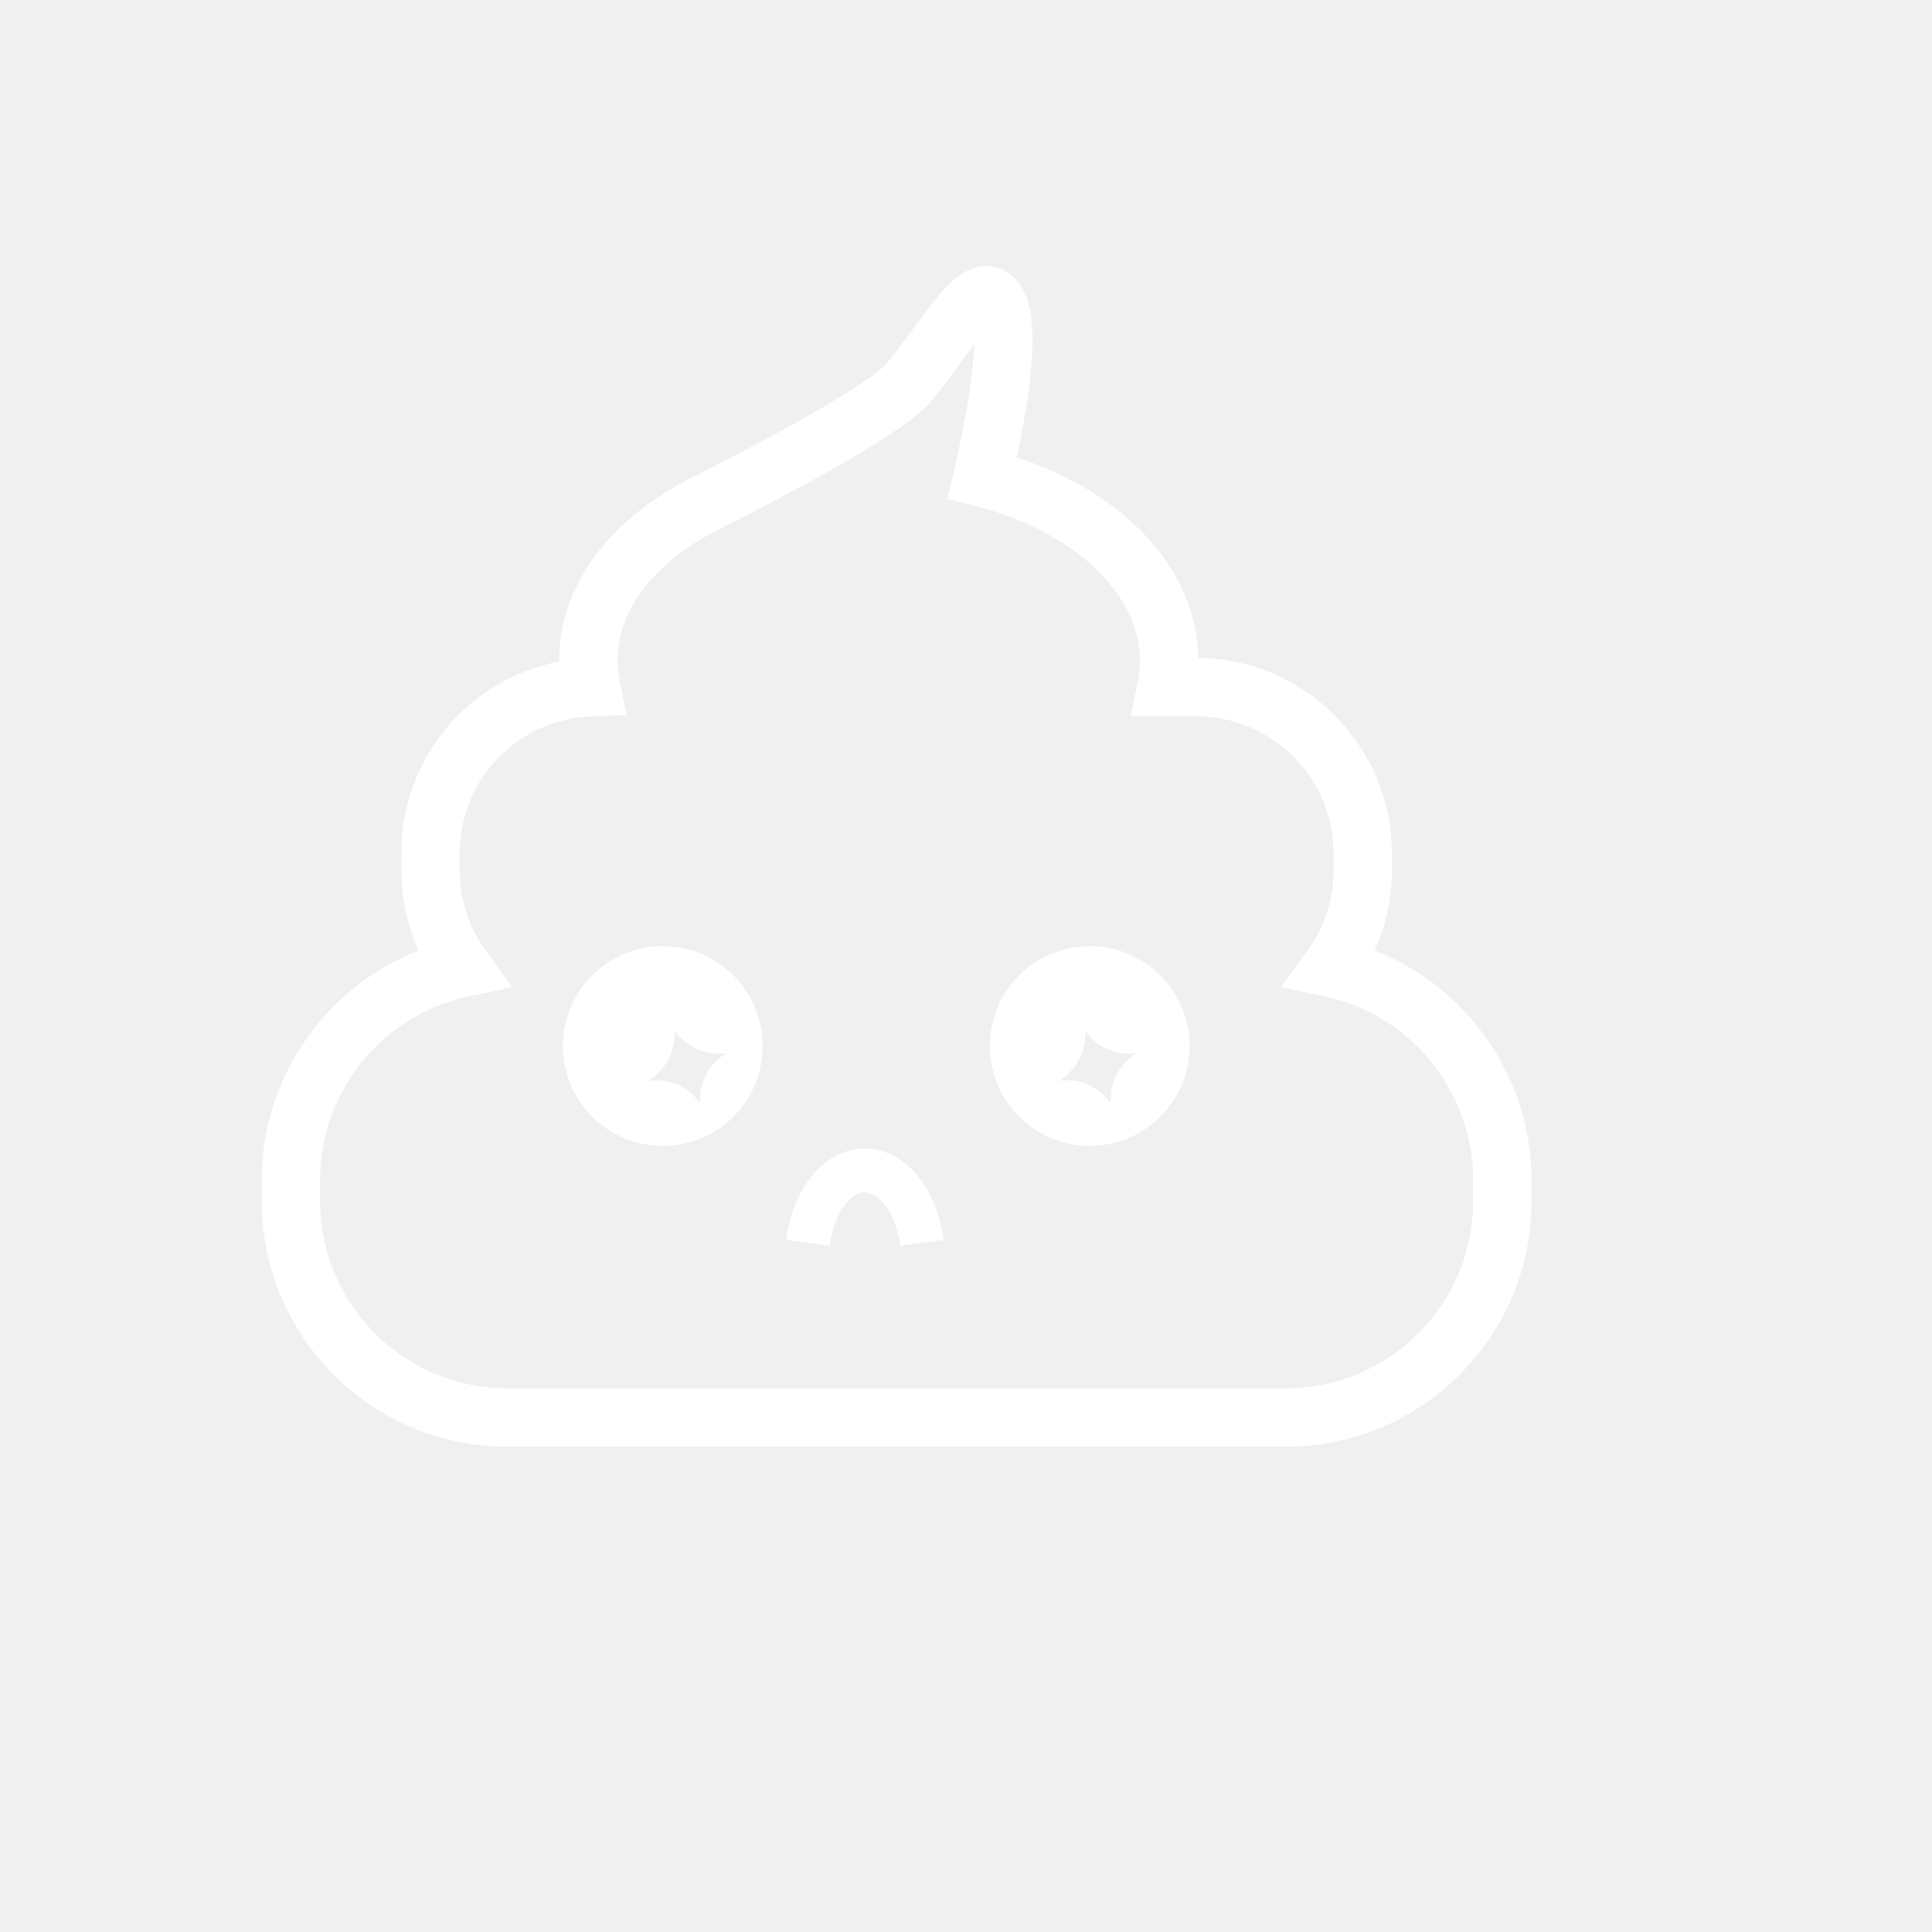
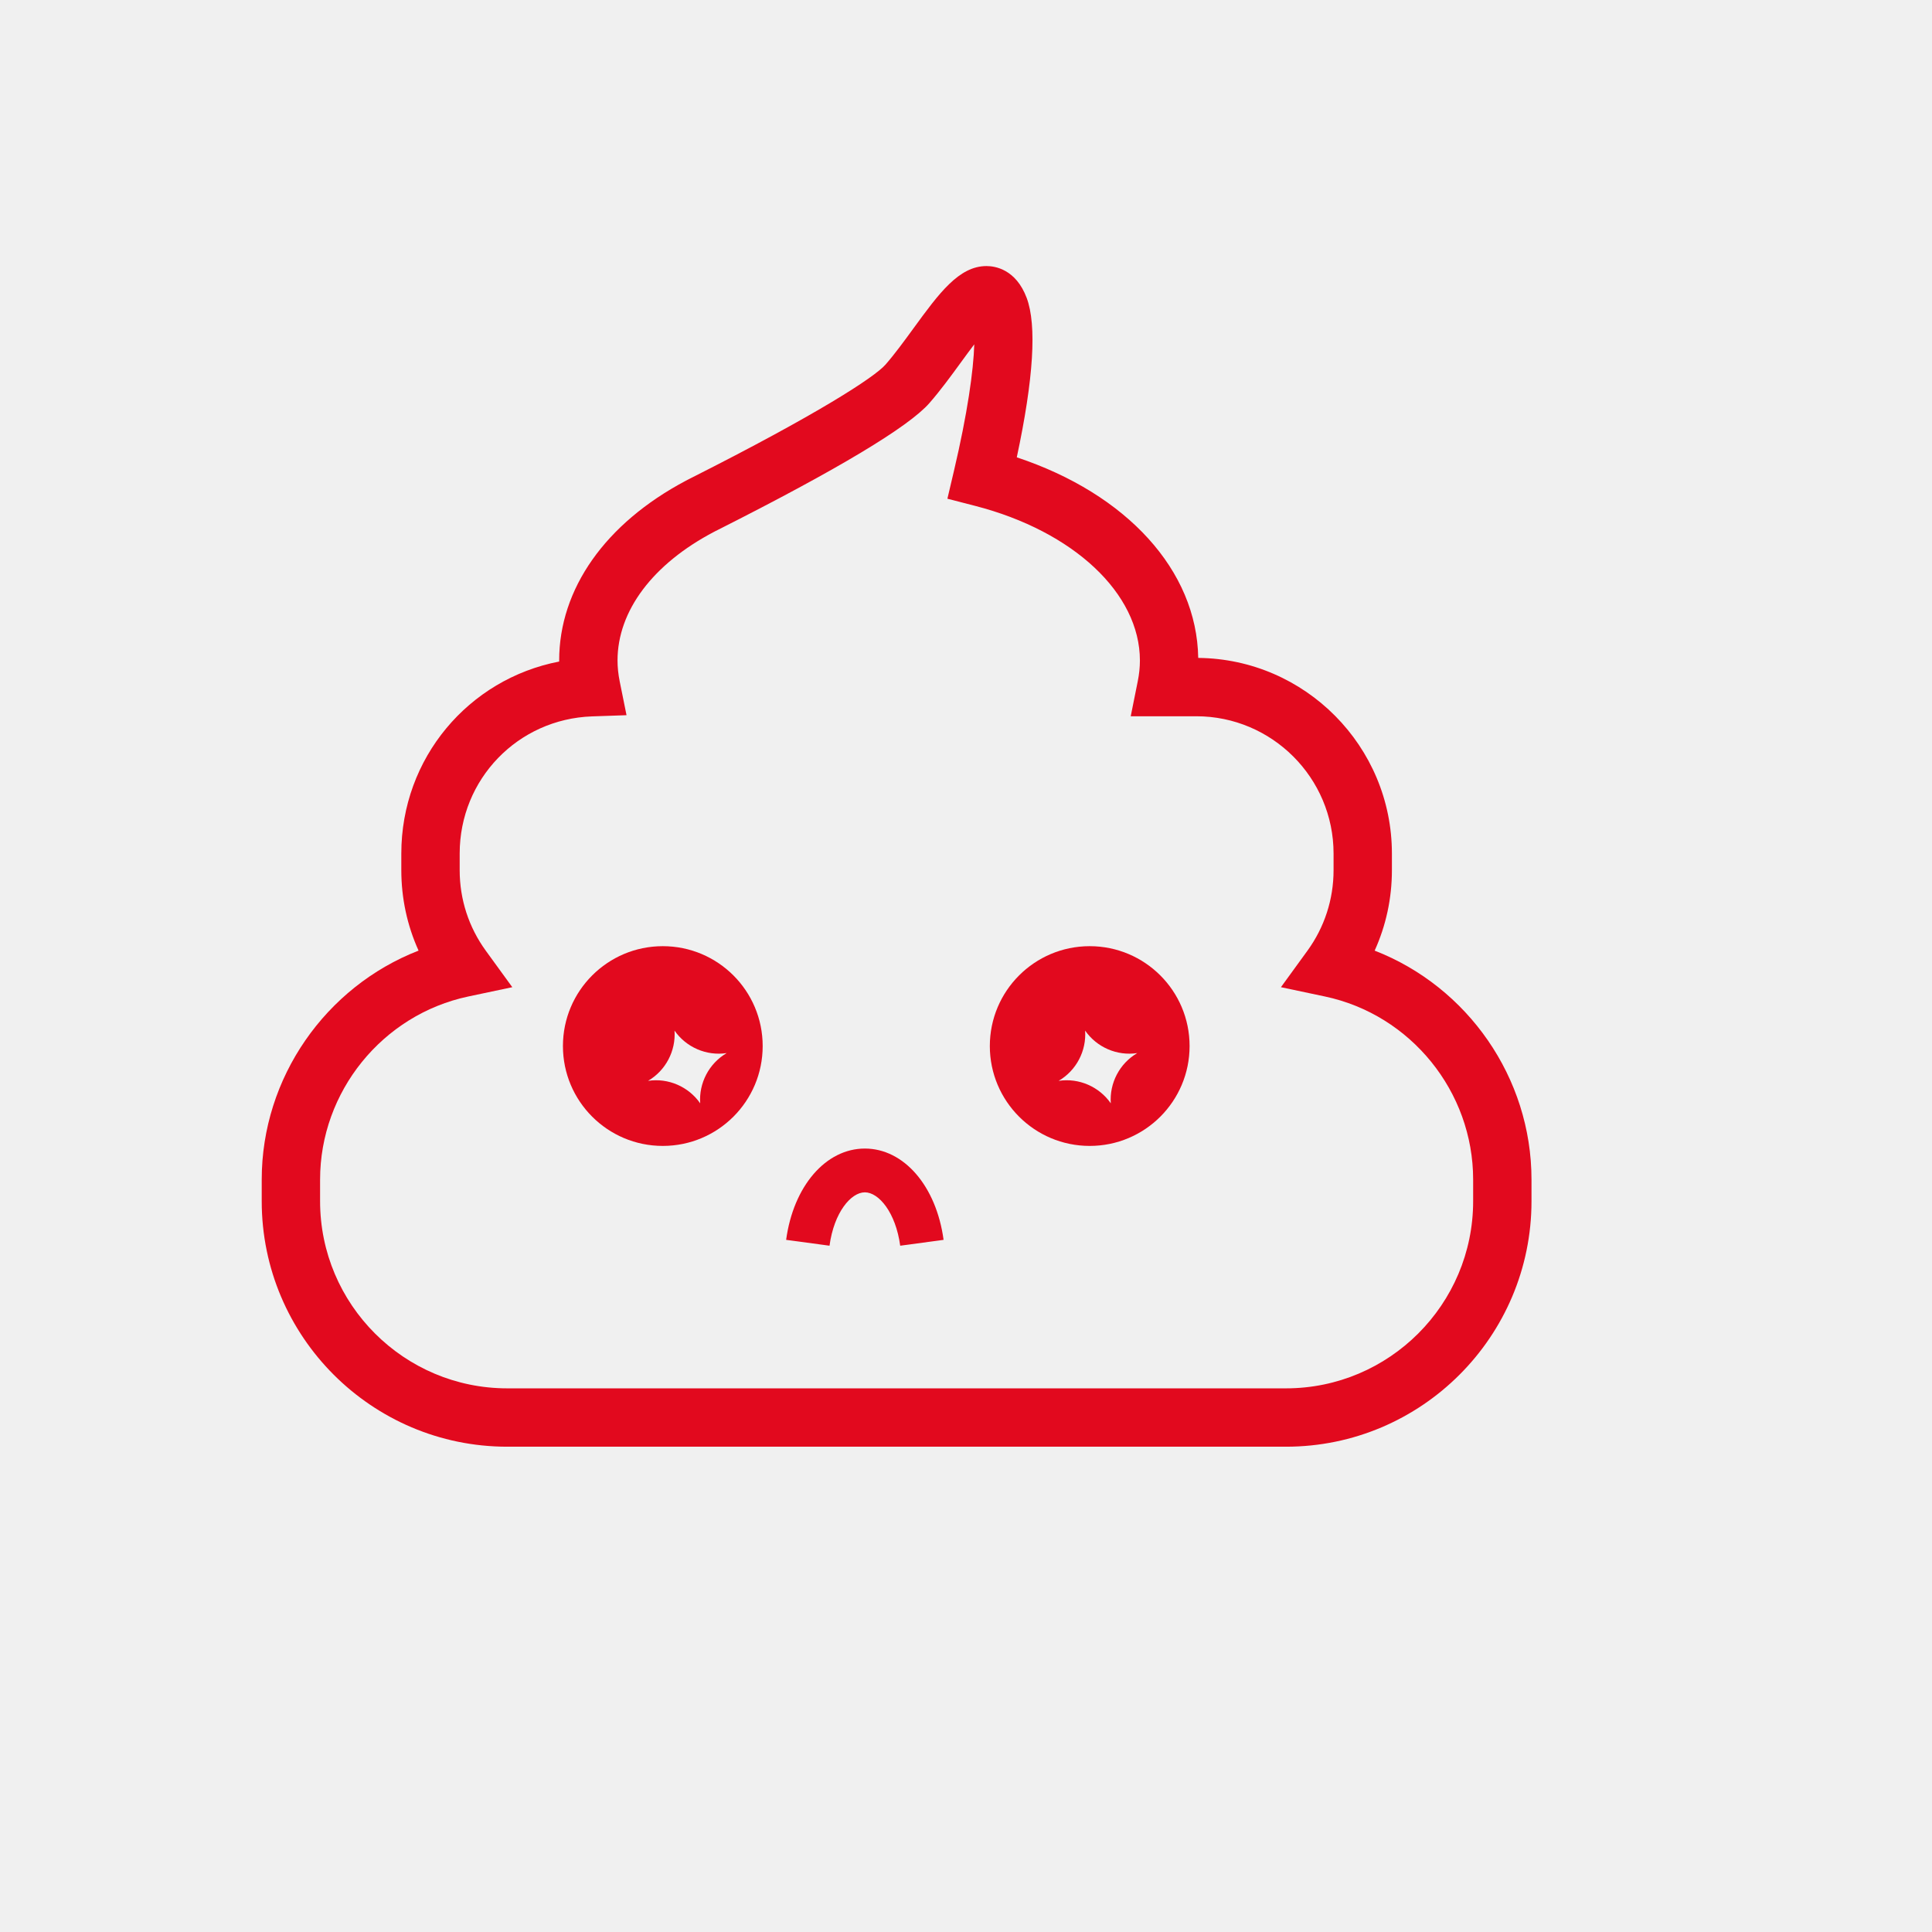
<svg xmlns="http://www.w3.org/2000/svg" version="1.1" id="Layer_1" x="0px" y="0px" width="100.0px" height="100px" viewBox="14.173 -28.346 283.46 382.671" enable-background="new 0 0 283.46 283.46" xml:space="preserve">
-   <path fill="#fff" d="M142.871,218.393c-0.895-6.62-4.263-10.575-7.001-10.575c-2.739,0-6.106,3.955-7,10.573l-8.592-1.159  c1.439-10.646,7.851-18.084,15.592-18.084c7.74,0,14.152,7.438,15.593,18.082L142.871,218.393z" />
-   <path fill="#ffffff" d="M180.405,159.063c-10.925,0-19.782,8.856-19.782,19.781c0,10.926,8.857,19.782,19.782,19.782  c10.927,0,19.784-8.856,19.784-19.782C200.189,167.919,191.332,159.063,180.405,159.063z M184.582,190.188  c-2.303-3.299-6.307-5.058-10.33-4.45c3.512-2.055,5.525-5.939,5.246-9.951c2.301,3.299,6.309,5.059,10.33,4.45  C186.316,182.292,184.3,186.177,184.582,190.188z" />
-   <path fill="#fff" d="M95.849,159.063c-10.925,0-19.782,8.856-19.782,19.781c0,10.926,8.857,19.782,19.782,19.782  c10.925,0,19.782-8.856,19.782-19.782C115.631,167.919,106.774,159.063,95.849,159.063z M103.254,190.188  c-2.301-3.299-6.306-5.058-10.328-4.45c3.51-2.055,5.526-5.939,5.245-9.951c2.301,3.299,6.309,5.059,10.331,4.45  C104.991,182.292,102.974,186.177,103.254,190.188z" />
-   <path fill="#fff" d="M219.285,258.203H65.035c-26.813,0-48.628-21.813-48.628-48.627v-4.287  c0-20.209,12.683-38.199,31.065-45.347c-2.249-4.969-3.416-10.364-3.416-15.929v-3.299c0-18.893,13.313-34.562,31.267-38.028  c-0.001-0.067-0.001-0.134-0.001-0.201c0-14.194,9.136-27.159,25.079-35.608l0.451-0.237l0.689-0.35  c24.848-12.537,36.221-19.907,38.41-22.409c1.831-2.092,3.745-4.717,5.595-7.255c5.002-6.857,8.951-12.273,14.416-12.273  c1.684,0,5.826,0.614,7.961,6.309c2.027,5.406,1.367,16.014-1.961,31.576c21.797,7.24,35.664,22.394,35.938,39.728  c21.188,0.21,38.363,17.512,38.363,38.75v3.299c0,5.562-1.167,10.96-3.416,15.929c18.383,7.147,31.064,25.138,31.064,45.347v4.287  C267.912,236.389,246.098,258.203,219.285,258.203z M106.201,76.886l-0.159,0.084c-12.177,6.382-19.161,15.682-19.161,25.515  c0,1.332,0.146,2.726,0.432,4.142l1.351,6.686l-6.816,0.235c-14.709,0.509-26.232,12.441-26.232,27.167v3.299  c0,5.776,1.792,11.296,5.185,15.964l5.238,7.209l-8.718,1.843c-17.009,3.599-29.354,18.847-29.354,36.259v4.287  c0,20.439,16.629,37.068,37.069,37.068h154.25c20.438,0,37.067-16.629,37.067-37.068v-4.287c0-17.412-12.345-32.66-29.354-36.259  l-8.717-1.843l5.238-7.209c3.391-4.668,5.186-10.188,5.186-15.964v-3.299c0-14.994-12.199-27.192-27.194-27.192h-12.981l1.389-6.917  c0.285-1.412,0.429-2.798,0.429-4.12c0-13.292-13.121-25.604-32.65-30.637l-5.479-1.413l1.295-5.508  c2.687-11.415,3.872-19.889,4.026-25.069c-0.932,1.22-1.867,2.505-2.65,3.579c-2,2.742-4.068,5.578-6.237,8.056  c-4.131,4.723-18.229,13.174-41.902,25.117L106.201,76.886z" />
+   <path fill="#e2091e" d="M142.871,218.393c-0.895-6.62-4.263-10.575-7.001-10.575c-2.739,0-6.106,3.955-7,10.573l-8.592-1.159  c1.439-10.646,7.851-18.084,15.592-18.084c7.74,0,14.152,7.438,15.593,18.082L142.871,218.393z" />
+   <path fill="#e2091e" d="M180.405,159.063c-10.925,0-19.782,8.856-19.782,19.781c0,10.926,8.857,19.782,19.782,19.782  c10.927,0,19.784-8.856,19.784-19.782C200.189,167.919,191.332,159.063,180.405,159.063z M184.582,190.188  c-2.303-3.299-6.307-5.058-10.33-4.45c3.512-2.055,5.525-5.939,5.246-9.951c2.301,3.299,6.309,5.059,10.33,4.45  C186.316,182.292,184.3,186.177,184.582,190.188z" />
+   <path fill="#e2091e" d="M95.849,159.063c-10.925,0-19.782,8.856-19.782,19.781c0,10.926,8.857,19.782,19.782,19.782  c10.925,0,19.782-8.856,19.782-19.782C115.631,167.919,106.774,159.063,95.849,159.063z M103.254,190.188  c-2.301-3.299-6.306-5.058-10.328-4.45c3.51-2.055,5.526-5.939,5.245-9.951c2.301,3.299,6.309,5.059,10.331,4.45  C104.991,182.292,102.974,186.177,103.254,190.188z" />
+   <path fill="#e2091e" d="M219.285,258.203H65.035c-26.813,0-48.628-21.813-48.628-48.627v-4.287  c0-20.209,12.683-38.199,31.065-45.347c-2.249-4.969-3.416-10.364-3.416-15.929v-3.299c0-18.893,13.313-34.562,31.267-38.028  c-0.001-0.067-0.001-0.134-0.001-0.201c0-14.194,9.136-27.159,25.079-35.608l0.451-0.237l0.689-0.35  c24.848-12.537,36.221-19.907,38.41-22.409c1.831-2.092,3.745-4.717,5.595-7.255c5.002-6.857,8.951-12.273,14.416-12.273  c1.684,0,5.826,0.614,7.961,6.309c2.027,5.406,1.367,16.014-1.961,31.576c21.797,7.24,35.664,22.394,35.938,39.728  c21.188,0.21,38.363,17.512,38.363,38.75v3.299c0,5.562-1.167,10.96-3.416,15.929c18.383,7.147,31.064,25.138,31.064,45.347v4.287  C267.912,236.389,246.098,258.203,219.285,258.203z M106.201,76.886l-0.159,0.084c-12.177,6.382-19.161,15.682-19.161,25.515  c0,1.332,0.146,2.726,0.432,4.142l1.351,6.686l-6.816,0.235c-14.709,0.509-26.232,12.441-26.232,27.167v3.299  c0,5.776,1.792,11.296,5.185,15.964l5.238,7.209l-8.718,1.843c-17.009,3.599-29.354,18.847-29.354,36.259v4.287  c0,20.439,16.629,37.068,37.069,37.068h154.25c20.438,0,37.067-16.629,37.067-37.068v-4.287c0-17.412-12.345-32.66-29.354-36.259  l-8.717-1.843l5.238-7.209c3.391-4.668,5.186-10.188,5.186-15.964v-3.299c0-14.994-12.199-27.192-27.194-27.192h-12.981l1.389-6.917  c0.285-1.412,0.429-2.798,0.429-4.12c0-13.292-13.121-25.604-32.65-30.637l-5.479-1.413l1.295-5.508  c2.687-11.415,3.872-19.889,4.026-25.069c-0.932,1.22-1.867,2.505-2.65,3.579c-2,2.742-4.068,5.578-6.237,8.056  c-4.131,4.723-18.229,13.174-41.902,25.117L106.201,76.886z" />
</svg>
